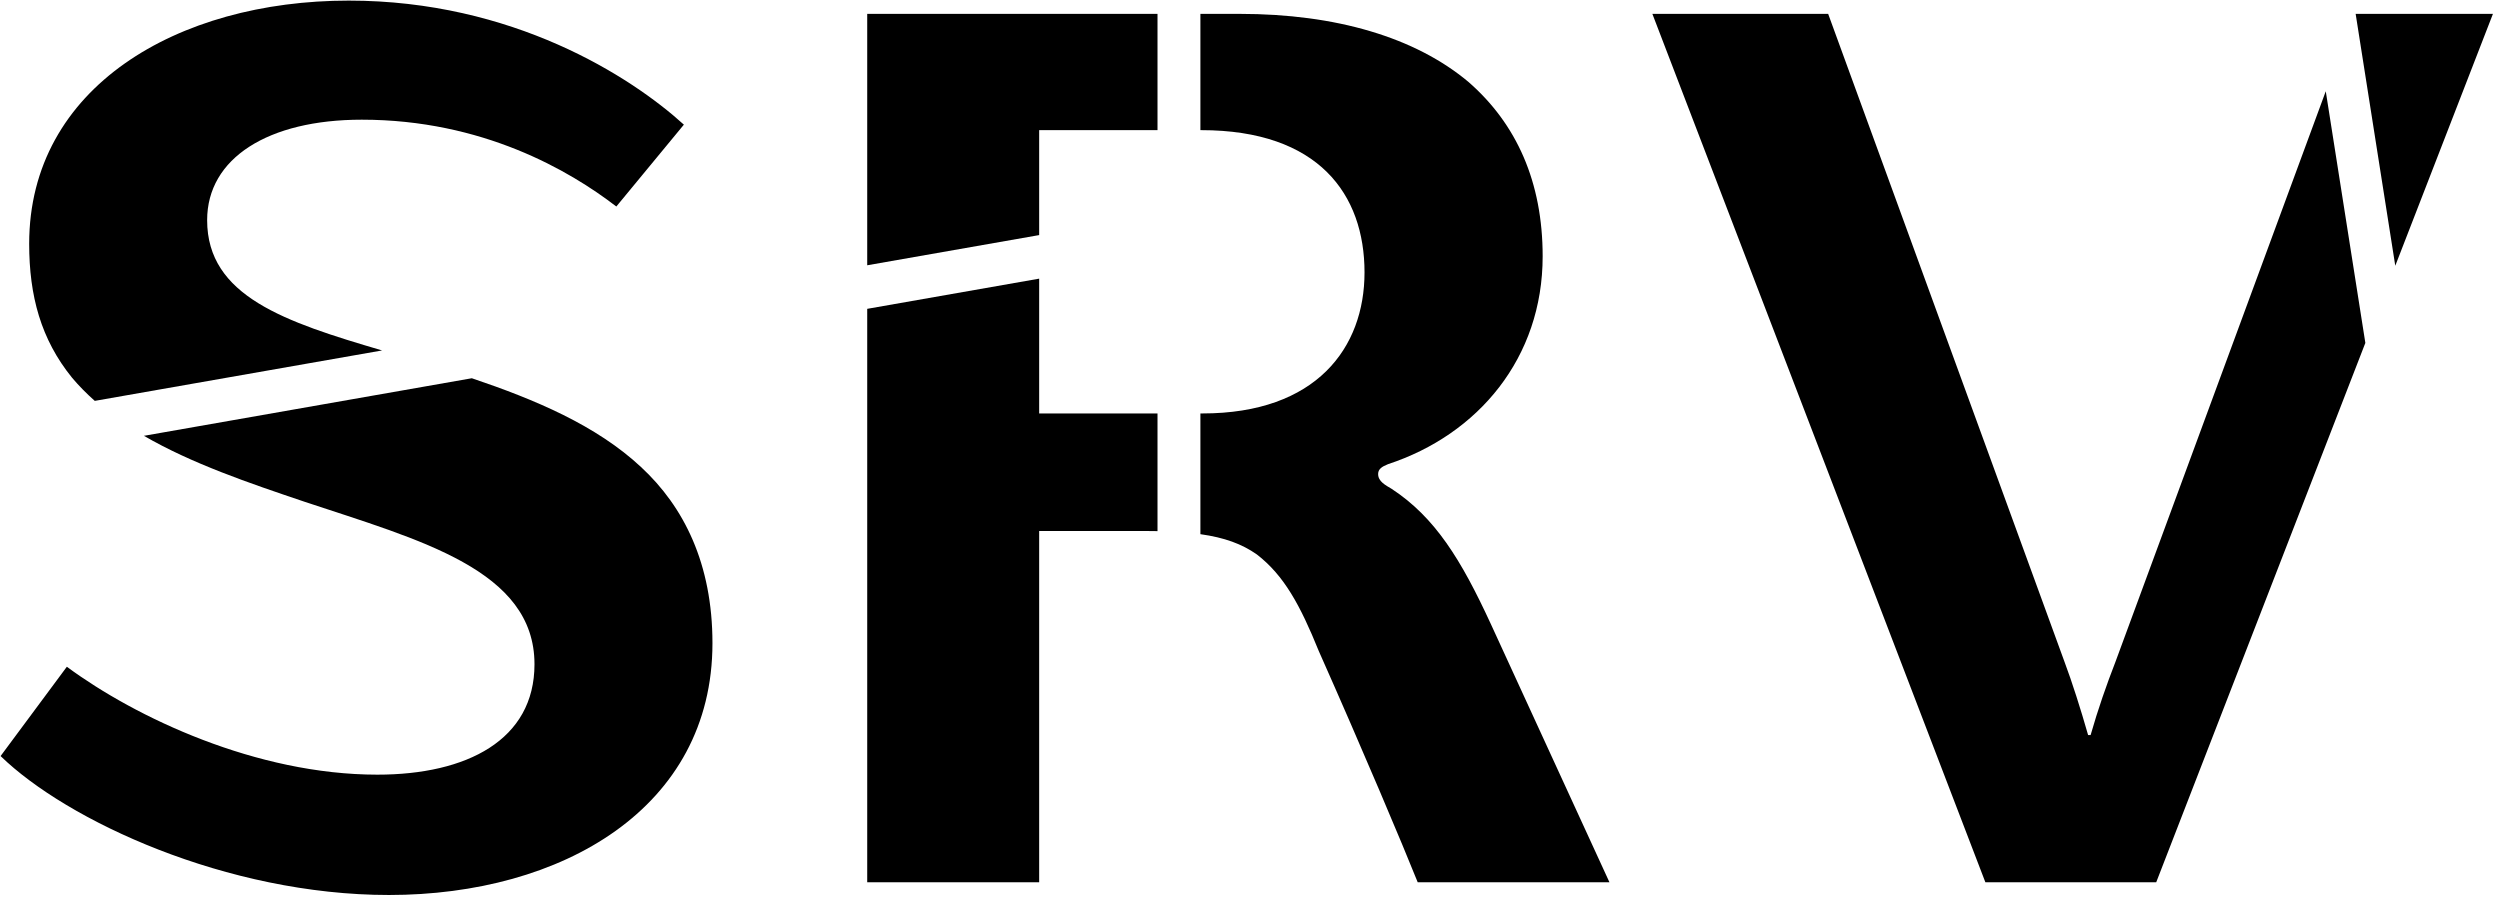
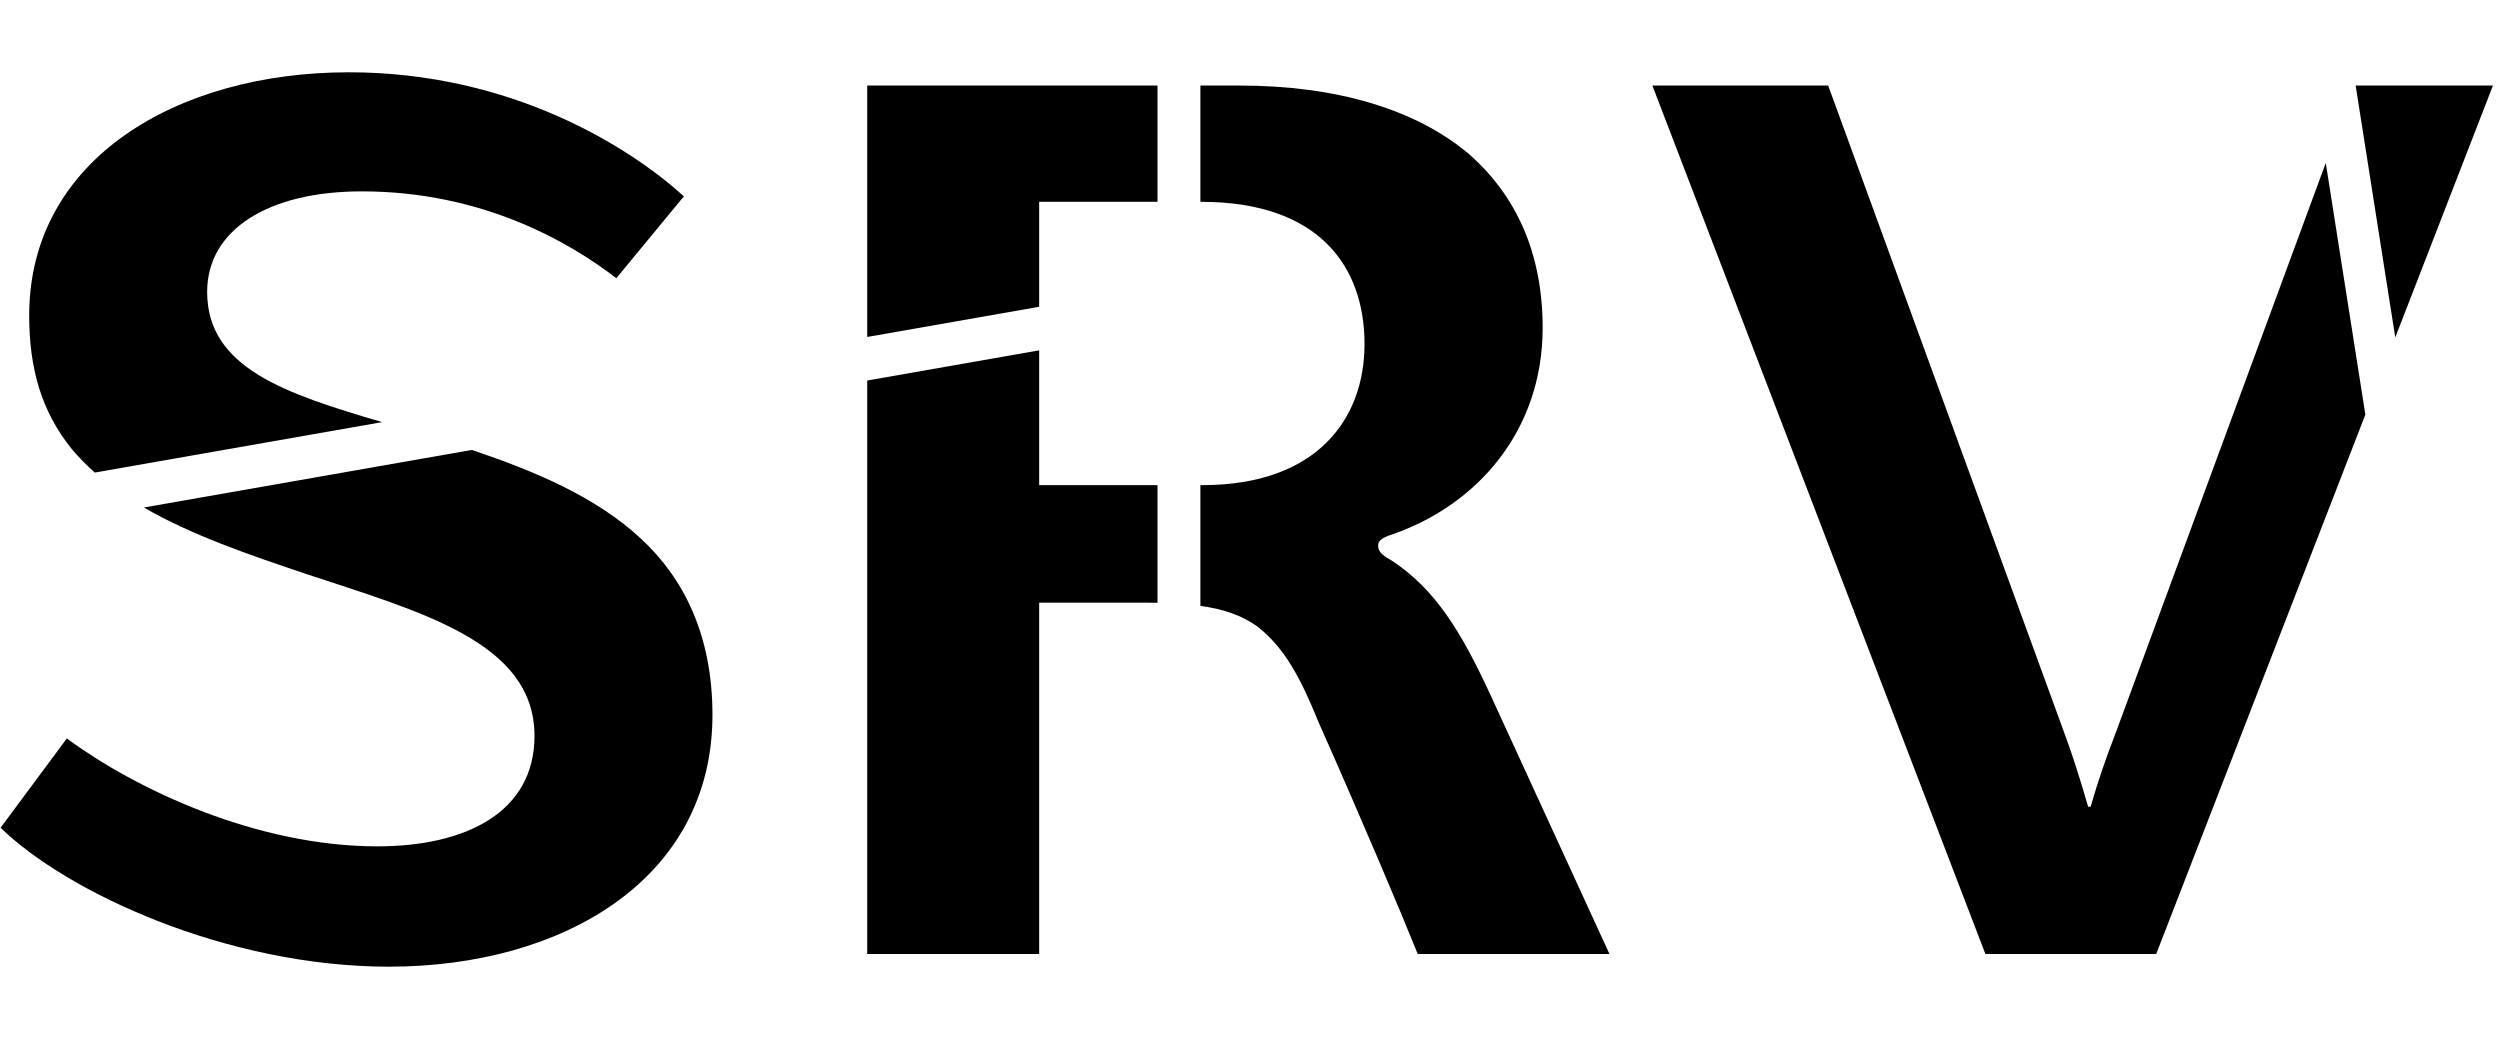
- <svg xmlns="http://www.w3.org/2000/svg" width="279" height="100" viewBox="0 0 279 100" fill="none">
-   <path d="M71.537 52.12C66.554 47.472 59.717 44.594 52.657 42.212L16.06 48.637C21.393 51.73 27.748 53.892 33.99 55.996C46.891 60.287 59.649 63.61 59.649 74.131C59.649 82.576 52.111 86.452 42.108 86.452C28.626 86.452 15.144 80.084 7.46 74.409L0.066 84.376C7.46 91.574 25.292 99.881 43.413 99.881C62.694 99.881 79.51 90.19 79.51 71.777C79.51 62.917 76.321 56.549 71.537 52.12Z" fill="currentColor" />
-   <path d="M3.256 27.201C3.256 33.014 4.561 37.861 8.04 42.152C8.816 43.074 9.667 43.931 10.577 44.738L42.643 39.109C31.807 35.922 23.117 33.065 23.117 24.569C23.117 17.648 29.931 13.357 40.369 13.357C53.85 13.357 63.564 19.032 68.782 23.047L76.321 13.911C70.377 8.511 57.185 0.067 38.919 0.067C19.782 0.067 3.256 9.757 3.256 27.201Z" fill="currentColor" />
-   <path d="M115.971 14.524H129.178V1.548H96.781V29.605L115.971 26.236V14.524Z" fill="currentColor" />
-   <path d="M115.971 59.256H127.568C128.13 59.256 128.661 59.263 129.178 59.273V46.141H115.971V31.097L96.781 34.466V98.464H115.971V59.256Z" fill="currentColor" />
-   <path d="M155.318 54.562C154.627 54.148 153.799 53.734 153.799 52.905C153.799 52.353 154.213 52.077 154.903 51.801C164.982 48.487 172.161 39.928 172.161 28.607C172.161 20.323 169.261 13.835 163.877 9.141C157.943 4.172 149.112 1.55 138.35 1.548H133.965V14.524H134.057C147.172 14.524 152.281 21.705 152.281 30.401C152.281 38.823 146.895 46.141 134.195 46.141H133.965V59.614C136.666 59.995 138.597 60.707 140.269 61.879C143.306 64.227 145.102 67.539 147.172 72.648C152.142 83.83 156.56 94.323 158.217 98.464H179.616L166.363 69.609C163.049 62.43 160.15 57.737 155.318 54.562Z" fill="currentColor" />
-   <path d="M278.212 1.548H262.891L267.312 29.658L278.212 1.548Z" fill="currentColor" />
-   <path d="M240.633 98.463L263.973 38.27L259.555 10.184L236.074 73.89C235.107 76.376 234.14 79.136 233.311 82.035H233.034C232.206 79.136 231.238 76.098 230.41 73.89L204.023 1.548H184.405L221.568 98.463H240.633Z" fill="currentColor" />
+ <svg xmlns="http://www.w3.org/2000/svg" width="279" height="116" viewBox="0 0 279 116" fill="none">
+   <path d="M71.537 60.12C66.554 55.472 59.717 52.594 52.657 50.212L16.06 56.637C21.393 59.73 27.748 61.892 33.99 63.996C46.891 68.287 59.649 71.61 59.649 82.131C59.649 90.576 52.111 94.452 42.108 94.452C28.626 94.452 15.144 88.084 7.46 82.409L0.066 92.376C7.46 99.574 25.292 107.881 43.413 107.881C62.694 107.881 79.51 98.19 79.51 79.777C79.51 70.917 76.321 64.549 71.537 60.12Z" fill="currentColor" />
+   <path d="M3.258 35.201C3.258 41.014 4.562 45.861 8.041 50.152C8.817 51.074 9.669 51.931 10.578 52.738L42.644 47.109C31.808 43.922 23.118 41.065 23.118 32.569C23.118 25.648 29.933 21.357 40.37 21.357C53.852 21.357 63.565 27.032 68.784 31.047L76.322 21.91C70.379 16.511 57.186 8.067 38.92 8.067C19.784 8.067 3.258 17.757 3.258 35.201Z" fill="currentColor" />
+   <path d="M115.971 22.524H129.178V9.548H96.781V37.605L115.971 34.236V22.524Z" fill="currentColor" />
+   <path d="M115.971 67.256H127.568C128.13 67.256 128.661 67.263 129.178 67.273V54.141H115.971V39.097L96.781 42.466V106.464H115.971V67.256Z" fill="currentColor" />
+   <path d="M155.318 62.562C154.627 62.148 153.799 61.734 153.799 60.905C153.799 60.353 154.213 60.077 154.903 59.801C164.982 56.487 172.161 47.928 172.161 36.607C172.161 28.323 169.261 21.835 163.877 17.141C157.943 12.172 149.112 9.55 138.35 9.548H133.965V22.524H134.057C147.172 22.524 152.281 29.705 152.281 38.401C152.281 46.823 146.895 54.141 134.195 54.141H133.965V67.614C136.666 67.995 138.597 68.707 140.269 69.879C143.306 72.227 145.102 75.539 147.172 80.648C152.142 91.83 156.56 102.323 158.217 106.464H179.616L166.363 77.609C163.049 70.43 160.15 65.737 155.318 62.562Z" fill="currentColor" />
+   <path d="M278.212 9.548H262.891L267.312 37.658L278.212 9.548Z" fill="currentColor" />
+   <path d="M240.634 106.463L263.974 46.27L259.556 18.184L236.075 81.89C235.108 84.376 234.141 87.136 233.312 90.035H233.035C232.207 87.136 231.239 84.098 230.411 81.89L204.024 9.548H184.406L221.569 106.463H240.634Z" fill="currentColor" />
</svg>
